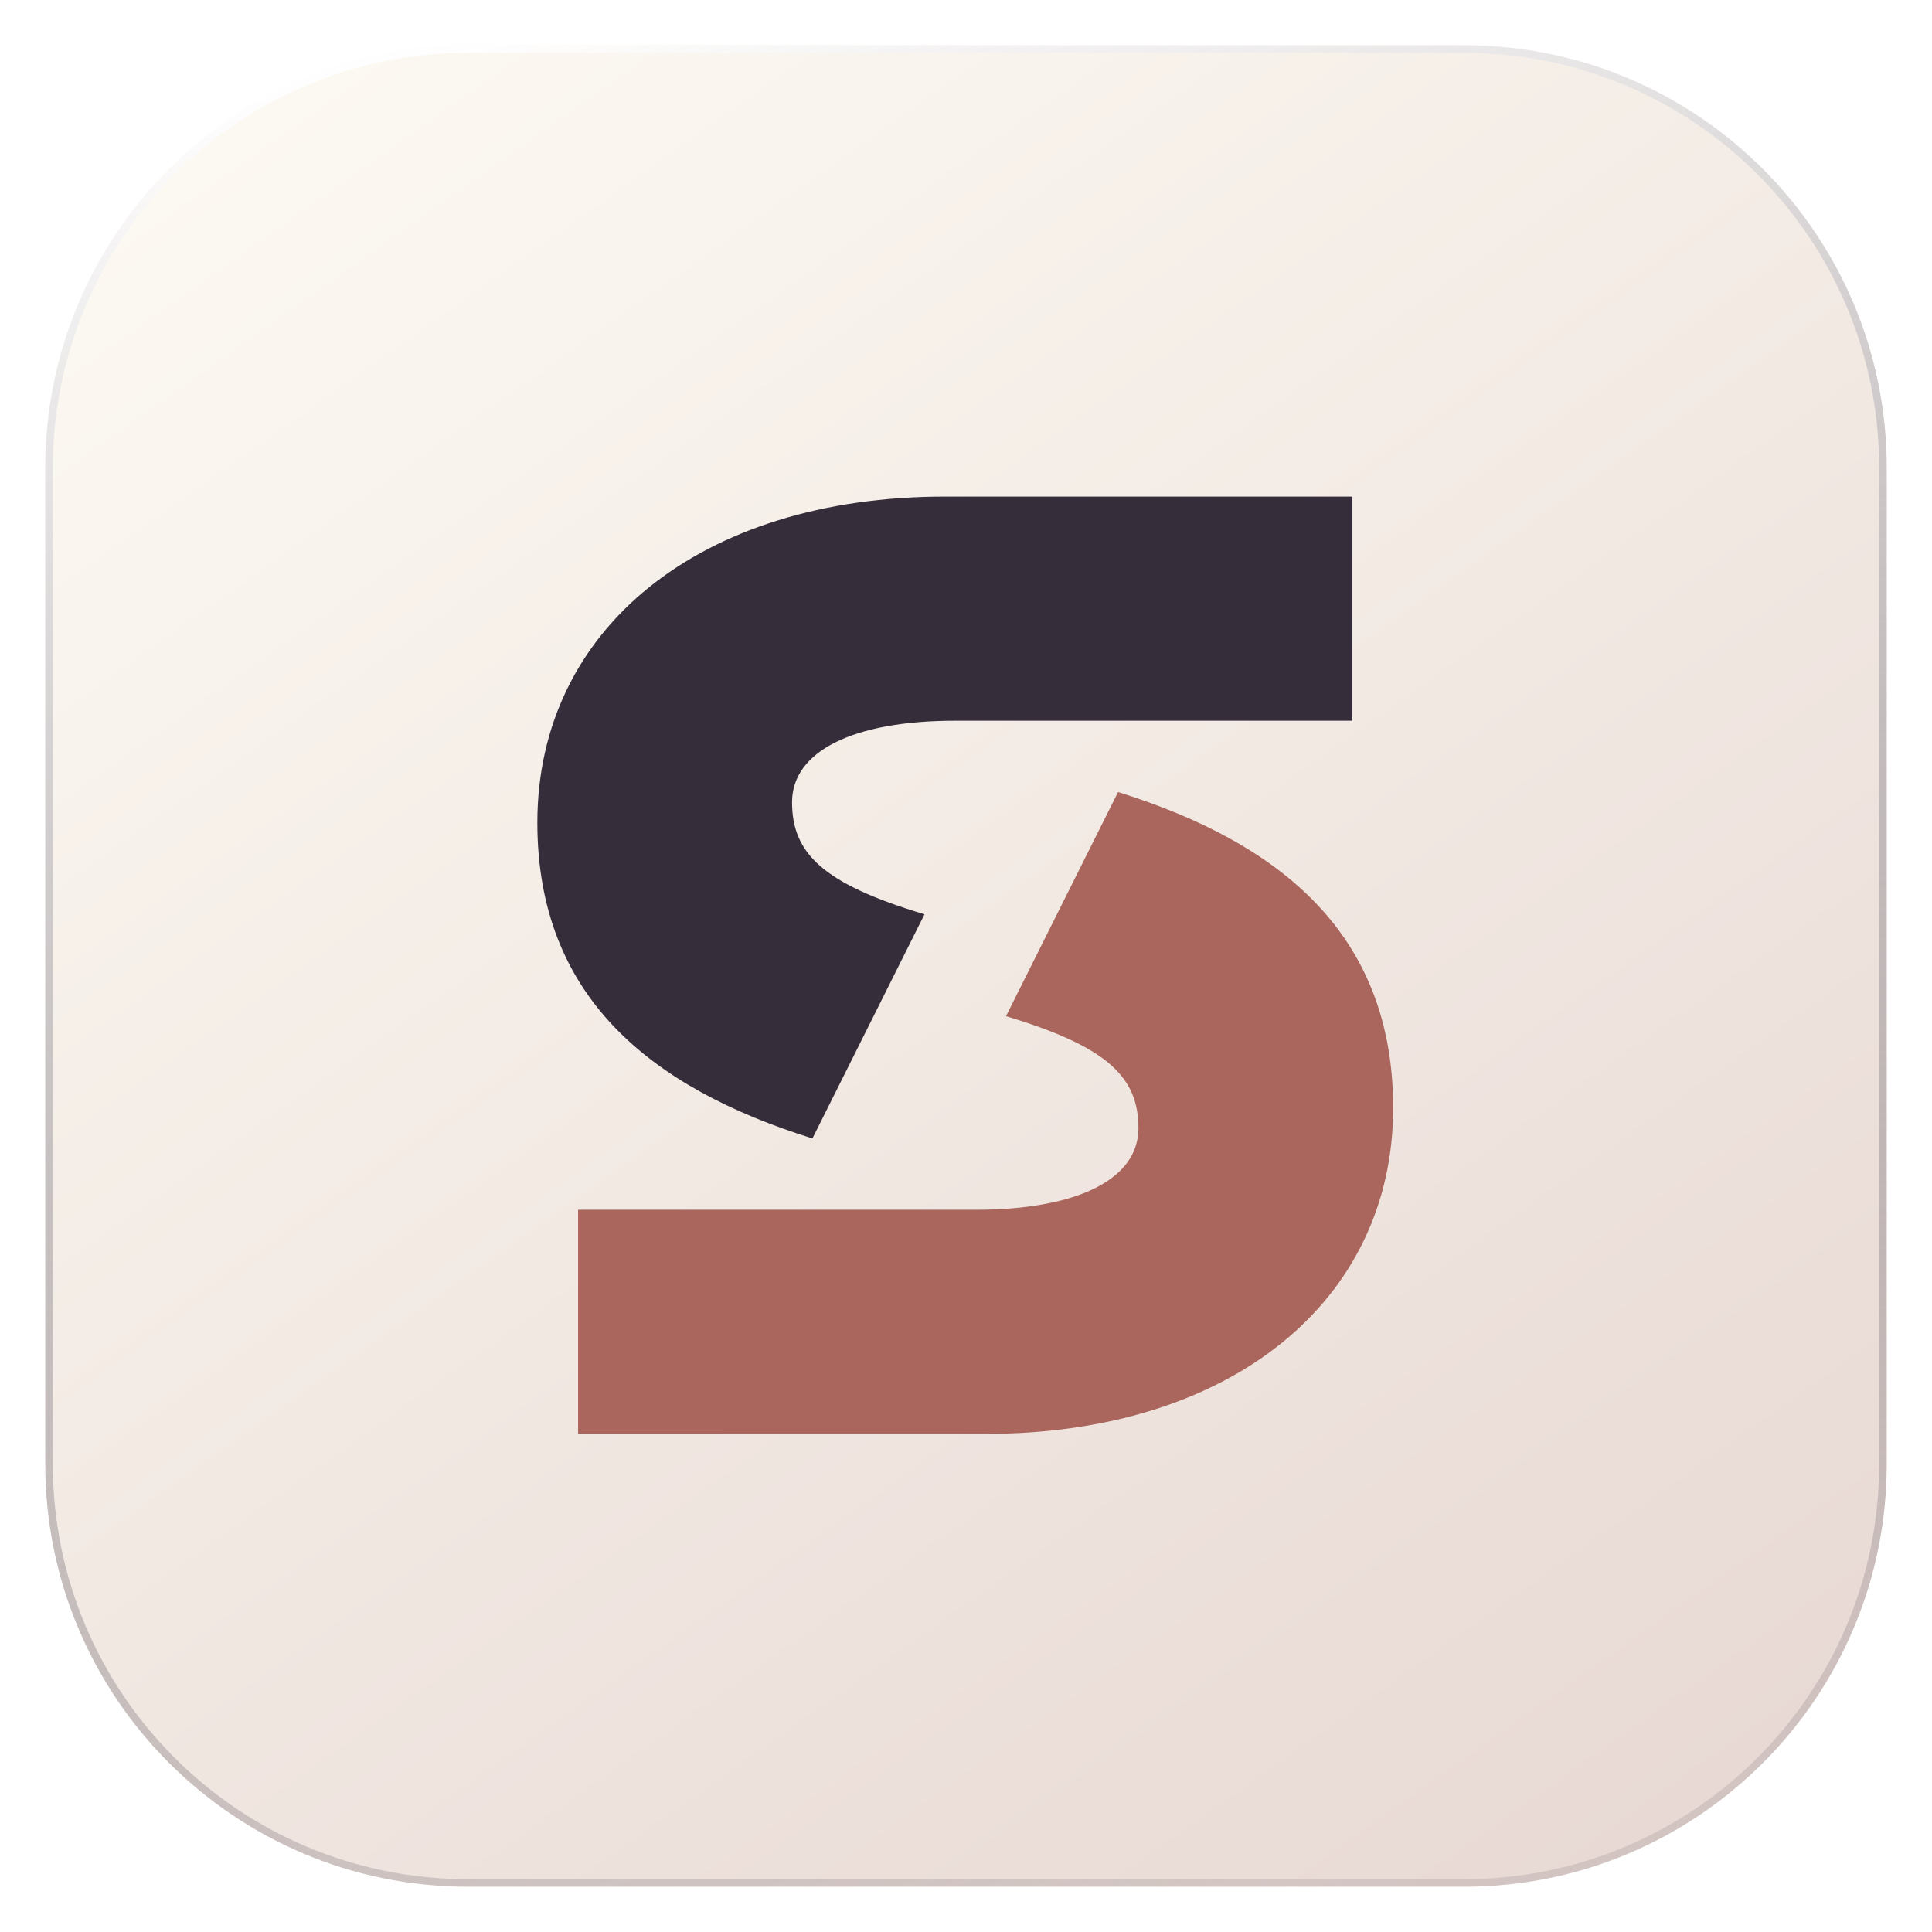
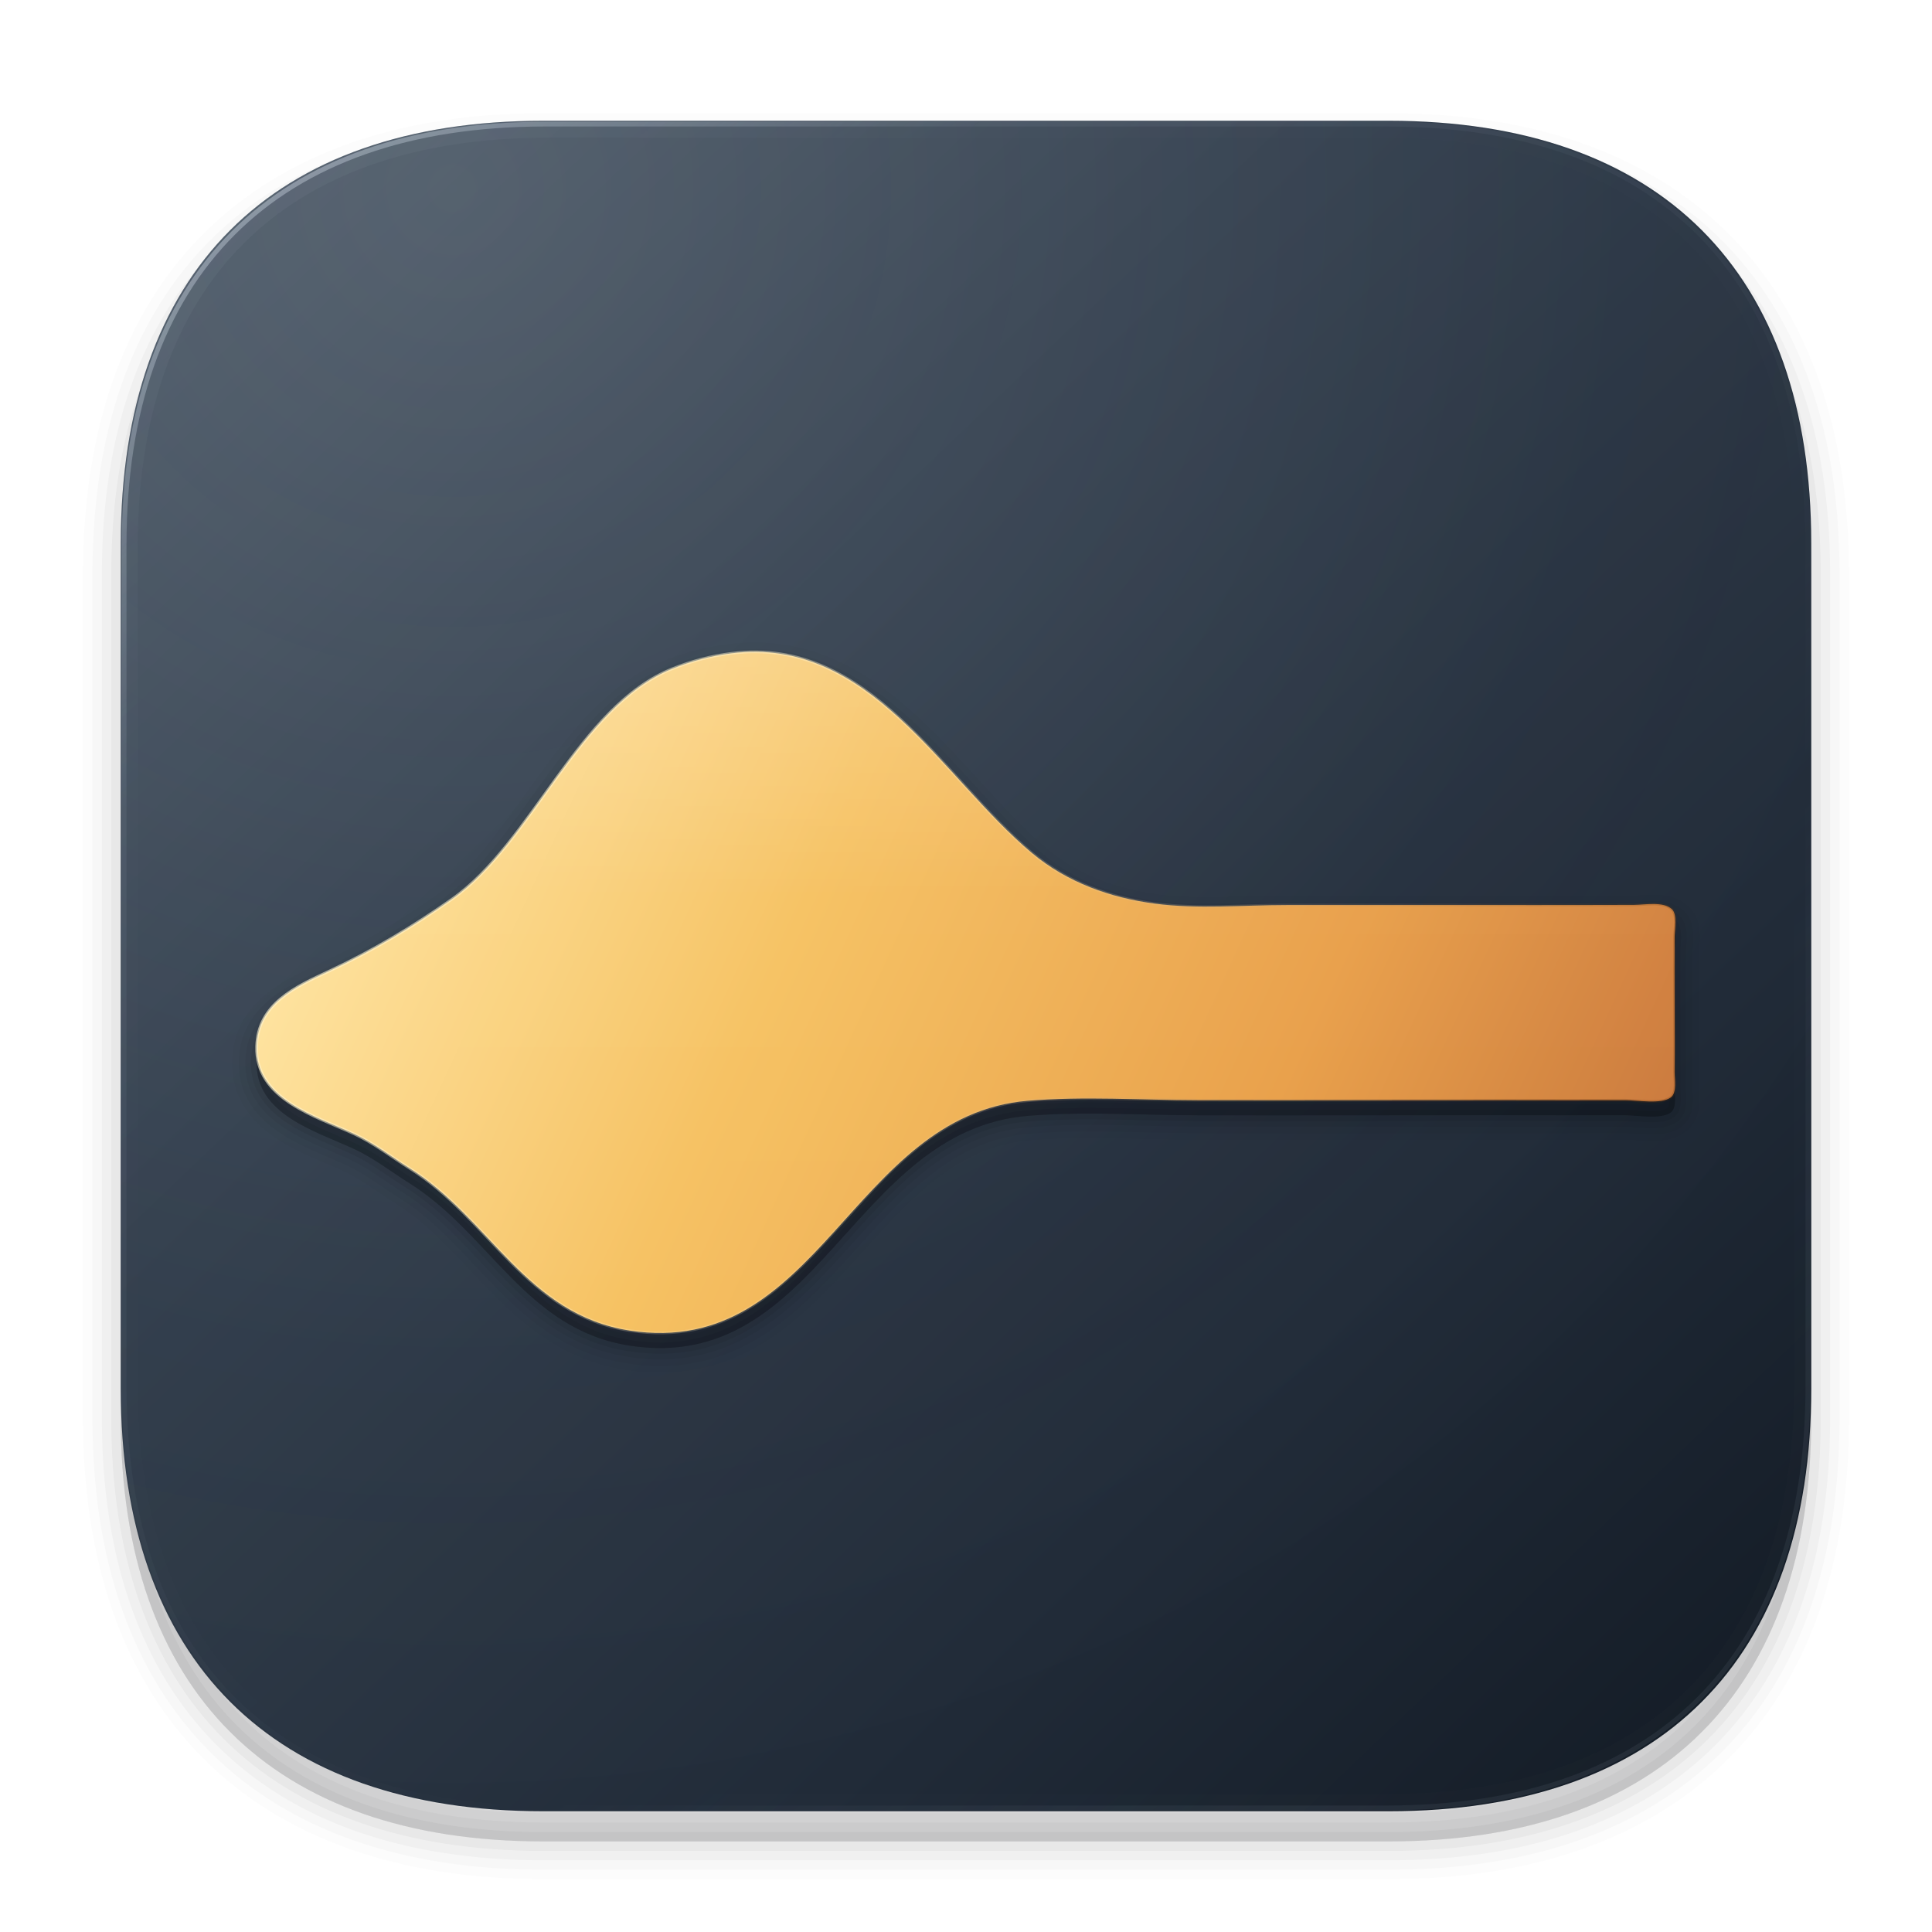
- <svg xmlns="http://www.w3.org/2000/svg" viewBox="0 0 512 512">
+ <svg xmlns="http://www.w3.org/2000/svg" width="1024" height="1024" viewBox="0 0 1024 1024" role="img" aria-labelledby="title">
  <defs>
-     <linearGradient id="paper" gradientUnits="userSpaceOnUse" x1="80" y1="20" x2="420" y2="500">
-       <stop stop-color="#fcf9f2" />
-       <stop offset="1" stop-color="#e8d9d4" />
+     <linearGradient id="tileGradient" gradientUnits="userSpaceOnUse" x1="80" y1="80" x2="920" y2="960">
+       <stop offset="0" stop-color="#485562" stop-opacity="1" />
+       <stop offset="0.34" stop-color="#323E4C" stop-opacity="1" />
+       <stop offset="0.74" stop-color="#202A37" stop-opacity="1" />
+       <stop offset="1" stop-color="#131B25" stop-opacity="1" />
    </linearGradient>
-     <linearGradient id="edge" gradientUnits="userSpaceOnUse" x1="180" y1="0" x2="300" y2="512">
-       <stop stop-color="#fff" stop-opacity=".9" />
-       <stop offset="1" stop-color="#352d3a" stop-opacity=".12" />
+     <radialGradient id="tileLight" gradientUnits="userSpaceOnUse" cx="240" cy="100" r="880">
+       <stop offset="0" stop-color="#EAF2FF" stop-opacity="0.12" />
+       <stop offset="0.7" stop-color="#D9E4FF" stop-opacity="0.015" />
+       <stop offset="1" stop-color="#FFFFFF" stop-opacity="0" />
+     </radialGradient>
+     <linearGradient id="tileRim" gradientUnits="userSpaceOnUse" x1="80" y1="64" x2="800" y2="960">
+       <stop offset="0" stop-color="#DEE8F1" stop-opacity="0.5" />
+       <stop offset="0.24" stop-color="#B9C7D7" stop-opacity="0.08" />
+       <stop offset="0.72" stop-color="#B9C7D7" stop-opacity="0" />
+       <stop offset="1" stop-color="#687786" stop-opacity="0.14" />
+     </linearGradient>
+     <linearGradient id="tileSoftRim" gradientUnits="userSpaceOnUse" x1="80" y1="64" x2="800" y2="960">
+       <stop offset="0" stop-color="#DEE8F1" stop-opacity="0.06" />
+       <stop offset="0.24" stop-color="#B9C7D7" stop-opacity="0.01" />
+       <stop offset="0.72" stop-color="#B9C7D7" stop-opacity="0" />
+       <stop offset="1" stop-color="#687786" stop-opacity="0.017" />
+     </linearGradient>
+     <linearGradient id="markGradient" gradientUnits="userSpaceOnUse" x1="190.833" y1="345.486" x2="872.333" y2="658.819">
+       <stop offset="0" stop-color="#FFE7A6" stop-opacity="1" />
+       <stop offset="0.36" stop-color="#F6C263" stop-opacity="1" />
+       <stop offset="0.72" stop-color="#E9A04B" stop-opacity="1" />
+       <stop offset="1" stop-color="#C9773C" stop-opacity="1" />
+     </linearGradient>
+     <linearGradient id="markLight" gradientUnits="userSpaceOnUse" x1="120.333" y1="345.486" x2="120.333" y2="705.819">
+       <stop offset="0" stop-color="#FFFFFF" stop-opacity="0.16" />
+       <stop offset="0.36" stop-color="#FFFFFF" stop-opacity="0.015" />
+       <stop offset="1" stop-color="#FFFFFF" stop-opacity="0" />
+     </linearGradient>
+     <linearGradient id="markRim" gradientUnits="userSpaceOnUse" x1="198.667" y1="345.486" x2="747" y2="705.819">
+       <stop offset="0" stop-color="#FFF6D2" stop-opacity="0.7" />
+       <stop offset="0.5" stop-color="#FFF2CD" stop-opacity="0.2" />
+       <stop offset="1" stop-color="#62330D" stop-opacity="0.22" />
    </linearGradient>
  </defs>
-   <rect x="12" y="12" width="488" height="488" rx="112" fill="url(#paper)" />
-   <rect x="13" y="13" width="486" height="486" rx="111" fill="none" stroke="url(#edge)" stroke-width="2" />
-   <g transform="translate(83 83) scale(2.7)">
-     <path fill="#352d3a" d="M102 18H62C38 18 22 31 22 50c0 17 11 26 27 31l11-22c-10-3-13-6-13-11s6-8 16-8h39Z" />
-     <path fill="#aa665c" d="M26 110h40c24 0 40-13 40-32 0-17-11-26-27-31L68 69c10 3 13 6 13 11s-6 8-16 8H26Z" />
-   </g>
+   <path d="M288 64 L736 64 C880 64 960 144 960 288 L960 736 C960 880 880 960 736 960 L288 960 C144 960 64 880 64 736 L64 288 C64 144 144 64 288 64 Z" fill="#060C15" fill-opacity="0.014" stroke="#060C15" stroke-opacity="0.014" stroke-width="40" stroke-linejoin="round" stroke-linecap="round" transform="translate(0 16)" />
+   <path d="M288 64 L736 64 C880 64 960 144 960 288 L960 736 C960 880 880 960 736 960 L288 960 C144 960 64 880 64 736 L64 288 C64 144 144 64 288 64 Z" fill="#060C15" fill-opacity="0.02" stroke="#060C15" stroke-opacity="0.02" stroke-width="30" stroke-linejoin="round" stroke-linecap="round" transform="translate(0 16)" />
+   <path d="M288 64 L736 64 C880 64 960 144 960 288 L960 736 C960 880 880 960 736 960 L288 960 C144 960 64 880 64 736 L64 288 C64 144 144 64 288 64 Z" fill="#060C15" fill-opacity="0.028" stroke="#060C15" stroke-opacity="0.028" stroke-width="20" stroke-linejoin="round" stroke-linecap="round" transform="translate(0 16)" />
+   <path d="M288 64 L736 64 C880 64 960 144 960 288 L960 736 C960 880 880 960 736 960 L288 960 C144 960 64 880 64 736 L64 288 C64 144 144 64 288 64 Z" fill="#060C15" fill-opacity="0.038" stroke="#060C15" stroke-opacity="0.038" stroke-width="10" stroke-linejoin="round" stroke-linecap="round" transform="translate(0 16)" />
+   <path d="M288 64 L736 64 C880 64 960 144 960 288 L960 736 C960 880 880 960 736 960 L288 960 C144 960 64 880 64 736 L64 288 C64 144 144 64 288 64 Z" fill="#060C15" fill-opacity="0.07" transform="translate(0 16)" />
+   <path d="M288 64 L736 64 C880 64 960 144 960 288 L960 736 C960 880 880 960 736 960 L288 960 C144 960 64 880 64 736 L64 288 C64 144 144 64 288 64 Z" fill="url(#tileGradient)" fill-opacity="1" />
+   <path d="M288 64 L736 64 C880 64 960 144 960 288 L960 736 C960 880 880 960 736 960 L288 960 C144 960 64 880 64 736 L64 288 C64 144 144 64 288 64 Z" fill="url(#tileLight)" fill-opacity="1" />
+   <path d="M290.24 68.48 L733.76 68.48 C876.32 68.48 955.52 147.68 955.52 290.24 L955.52 733.76 C955.52 876.32 876.32 955.52 733.76 955.52 L290.24 955.52 C147.68 955.52 68.48 876.32 68.48 733.76 L68.48 290.24 C68.48 147.68 147.68 68.48 290.24 68.48 Z" fill="none" fill-opacity="1" stroke="url(#tileSoftRim)" stroke-opacity="1" stroke-width="9" stroke-linejoin="round" stroke-linecap="round" />
+   <path d="M288.896 65.792 L735.104 65.792 C878.528 65.792 958.208 145.472 958.208 288.896 L958.208 735.104 C958.208 878.528 878.528 958.208 735.104 958.208 L288.896 958.208 C145.472 958.208 65.792 878.528 65.792 735.104 L65.792 288.896 C65.792 145.472 145.472 65.792 288.896 65.792 Z" fill="none" fill-opacity="1" stroke="url(#tileRim)" stroke-opacity="1" stroke-width="2.5" stroke-linejoin="round" stroke-linecap="round" />
+   <path d="M887.59 532.212 C887.605 520.237 887.492 508.261 887.591 496.286 C887.622 492.522 889.13 484.707 886.153 481.9 C881.604 477.612 871.891 479.602 865.945 479.61 C848.73 479.636 831.516 479.709 814.302 479.685 C770.144 479.623 725.985 479.681 681.827 479.681 C659.022 479.681 634.861 481.918 612.221 478.952 C588.547 475.851 565.652 467.714 547.107 452.236 C499.157 412.22 460.87 336.97 387.687 346.275 C376.699 347.672 366.515 350.346 356.253 354.476 C306.831 374.364 282.08 446.652 239.495 476.597 C218.659 491.249 197.41 503.987 174.38 514.733 C156.66 523.001 136.639 531.981 136.014 554.665 C135.24 582.696 167.576 591.639 187.852 601.077 C198.166 605.877 207.438 613.16 217.042 619.178 C259.639 645.869 278.998 696.845 333.799 705.245 C434.184 720.633 451.579 591.137 544.861 583.434 C574.464 580.989 604.977 583.089 634.675 583.148 C688.562 583.256 742.451 583.092 796.339 583.11 C818.044 583.118 839.749 583.213 861.454 583.129 C867.717 583.105 880.537 585.478 885.61 581.609 C888.911 579.092 887.527 571.811 887.573 568.137 C887.723 556.161 887.59 544.188 887.59 532.212 Z" fill="#02050B" fill-opacity="0.022" stroke="#02050B" stroke-opacity="0.022" stroke-width="26" stroke-linejoin="round" stroke-linecap="round" transform="translate(0 8)" />
+   <path d="M887.59 532.212 C887.605 520.237 887.492 508.261 887.591 496.286 C887.622 492.522 889.13 484.707 886.153 481.9 C881.604 477.612 871.891 479.602 865.945 479.61 C848.73 479.636 831.516 479.709 814.302 479.685 C770.144 479.623 725.985 479.681 681.827 479.681 C659.022 479.681 634.861 481.918 612.221 478.952 C588.547 475.851 565.652 467.714 547.107 452.236 C499.157 412.22 460.87 336.97 387.687 346.275 C376.699 347.672 366.515 350.346 356.253 354.476 C306.831 374.364 282.08 446.652 239.495 476.597 C218.659 491.249 197.41 503.987 174.38 514.733 C156.66 523.001 136.639 531.981 136.014 554.665 C135.24 582.696 167.576 591.639 187.852 601.077 C198.166 605.877 207.438 613.16 217.042 619.178 C259.639 645.869 278.998 696.845 333.799 705.245 C434.184 720.633 451.579 591.137 544.861 583.434 C574.464 580.989 604.977 583.089 634.675 583.148 C688.562 583.256 742.451 583.092 796.339 583.11 C818.044 583.118 839.749 583.213 861.454 583.129 C867.717 583.105 880.537 585.478 885.61 581.609 C888.911 579.092 887.527 571.811 887.573 568.137 C887.723 556.161 887.59 544.188 887.59 532.212 Z" fill="#02050B" fill-opacity="0.032" stroke="#02050B" stroke-opacity="0.032" stroke-width="19" stroke-linejoin="round" stroke-linecap="round" transform="translate(0 8)" />
+   <path d="M887.59 532.212 C887.605 520.237 887.492 508.261 887.591 496.286 C887.622 492.522 889.13 484.707 886.153 481.9 C881.604 477.612 871.891 479.602 865.945 479.61 C848.73 479.636 831.516 479.709 814.302 479.685 C770.144 479.623 725.985 479.681 681.827 479.681 C659.022 479.681 634.861 481.918 612.221 478.952 C588.547 475.851 565.652 467.714 547.107 452.236 C499.157 412.22 460.87 336.97 387.687 346.275 C376.699 347.672 366.515 350.346 356.253 354.476 C306.831 374.364 282.08 446.652 239.495 476.597 C218.659 491.249 197.41 503.987 174.38 514.733 C156.66 523.001 136.639 531.981 136.014 554.665 C135.24 582.696 167.576 591.639 187.852 601.077 C198.166 605.877 207.438 613.16 217.042 619.178 C259.639 645.869 278.998 696.845 333.799 705.245 C434.184 720.633 451.579 591.137 544.861 583.434 C574.464 580.989 604.977 583.089 634.675 583.148 C688.562 583.256 742.451 583.092 796.339 583.11 C818.044 583.118 839.749 583.213 861.454 583.129 C867.717 583.105 880.537 585.478 885.61 581.609 C888.911 579.092 887.527 571.811 887.573 568.137 C887.723 556.161 887.59 544.188 887.59 532.212 Z" fill="#02050B" fill-opacity="0.044" stroke="#02050B" stroke-opacity="0.044" stroke-width="12" stroke-linejoin="round" stroke-linecap="round" transform="translate(0 8)" />
+   <path d="M887.59 532.212 C887.605 520.237 887.492 508.261 887.591 496.286 C887.622 492.522 889.13 484.707 886.153 481.9 C881.604 477.612 871.891 479.602 865.945 479.61 C848.73 479.636 831.516 479.709 814.302 479.685 C770.144 479.623 725.985 479.681 681.827 479.681 C659.022 479.681 634.861 481.918 612.221 478.952 C588.547 475.851 565.652 467.714 547.107 452.236 C499.157 412.22 460.87 336.97 387.687 346.275 C376.699 347.672 366.515 350.346 356.253 354.476 C306.831 374.364 282.08 446.652 239.495 476.597 C218.659 491.249 197.41 503.987 174.38 514.733 C156.66 523.001 136.639 531.981 136.014 554.665 C135.24 582.696 167.576 591.639 187.852 601.077 C198.166 605.877 207.438 613.16 217.042 619.178 C259.639 645.869 278.998 696.845 333.799 705.245 C434.184 720.633 451.579 591.137 544.861 583.434 C574.464 580.989 604.977 583.089 634.675 583.148 C688.562 583.256 742.451 583.092 796.339 583.11 C818.044 583.118 839.749 583.213 861.454 583.129 C867.717 583.105 880.537 585.478 885.61 581.609 C888.911 579.092 887.527 571.811 887.573 568.137 C887.723 556.161 887.59 544.188 887.59 532.212 Z" fill="#02050B" fill-opacity="0.064" stroke="#02050B" stroke-opacity="0.064" stroke-width="6" stroke-linejoin="round" stroke-linecap="round" transform="translate(0 8)" />
+   <path d="M887.59 532.212 C887.605 520.237 887.492 508.261 887.591 496.286 C887.622 492.522 889.13 484.707 886.153 481.9 C881.604 477.612 871.891 479.602 865.945 479.61 C848.73 479.636 831.516 479.709 814.302 479.685 C770.144 479.623 725.985 479.681 681.827 479.681 C659.022 479.681 634.861 481.918 612.221 478.952 C588.547 475.851 565.652 467.714 547.107 452.236 C499.157 412.22 460.87 336.97 387.687 346.275 C376.699 347.672 366.515 350.346 356.253 354.476 C306.831 374.364 282.08 446.652 239.495 476.597 C218.659 491.249 197.41 503.987 174.38 514.733 C156.66 523.001 136.639 531.981 136.014 554.665 C135.24 582.696 167.576 591.639 187.852 601.077 C198.166 605.877 207.438 613.16 217.042 619.178 C259.639 645.869 278.998 696.845 333.799 705.245 C434.184 720.633 451.579 591.137 544.861 583.434 C574.464 580.989 604.977 583.089 634.675 583.148 C688.562 583.256 742.451 583.092 796.339 583.11 C818.044 583.118 839.749 583.213 861.454 583.129 C867.717 583.105 880.537 585.478 885.61 581.609 C888.911 579.092 887.527 571.811 887.573 568.137 C887.723 556.161 887.59 544.188 887.59 532.212 Z" fill="#02050B" fill-opacity="0.15" transform="translate(0 8)" />
+   <path d="M887.59 532.212 C887.605 520.237 887.492 508.261 887.591 496.286 C887.622 492.522 889.13 484.707 886.153 481.9 C881.604 477.612 871.891 479.602 865.945 479.61 C848.73 479.636 831.516 479.709 814.302 479.685 C770.144 479.623 725.985 479.681 681.827 479.681 C659.022 479.681 634.861 481.918 612.221 478.952 C588.547 475.851 565.652 467.714 547.107 452.236 C499.157 412.22 460.87 336.97 387.687 346.275 C376.699 347.672 366.515 350.346 356.253 354.476 C306.831 374.364 282.08 446.652 239.495 476.597 C218.659 491.249 197.41 503.987 174.38 514.733 C156.66 523.001 136.639 531.981 136.014 554.665 C135.24 582.696 167.576 591.639 187.852 601.077 C198.166 605.877 207.438 613.16 217.042 619.178 C259.639 645.869 278.998 696.845 333.799 705.245 C434.184 720.633 451.579 591.137 544.861 583.434 C574.464 580.989 604.977 583.089 634.675 583.148 C688.562 583.256 742.451 583.092 796.339 583.11 C818.044 583.118 839.749 583.213 861.454 583.129 C867.717 583.105 880.537 585.478 885.61 581.609 C888.911 579.092 887.527 571.811 887.573 568.137 C887.723 556.161 887.59 544.188 887.59 532.212 Z" fill="url(#markGradient)" fill-opacity="1" />
+   <path d="M887.59 532.212 C887.605 520.237 887.492 508.261 887.591 496.286 C887.622 492.522 889.13 484.707 886.153 481.9 C881.604 477.612 871.891 479.602 865.945 479.61 C848.73 479.636 831.516 479.709 814.302 479.685 C770.144 479.623 725.985 479.681 681.827 479.681 C659.022 479.681 634.861 481.918 612.221 478.952 C588.547 475.851 565.652 467.714 547.107 452.236 C499.157 412.22 460.87 336.97 387.687 346.275 C376.699 347.672 366.515 350.346 356.253 354.476 C306.831 374.364 282.08 446.652 239.495 476.597 C218.659 491.249 197.41 503.987 174.38 514.733 C156.66 523.001 136.639 531.981 136.014 554.665 C135.24 582.696 167.576 591.639 187.852 601.077 C198.166 605.877 207.438 613.16 217.042 619.178 C259.639 645.869 278.998 696.845 333.799 705.245 C434.184 720.633 451.579 591.137 544.861 583.434 C574.464 580.989 604.977 583.089 634.675 583.148 C688.562 583.256 742.451 583.092 796.339 583.11 C818.044 583.118 839.749 583.213 861.454 583.129 C867.717 583.105 880.537 585.478 885.61 581.609 C888.911 579.092 887.527 571.811 887.573 568.137 C887.723 556.161 887.59 544.188 887.59 532.212 Z" fill="url(#markLight)" fill-opacity="1" />
+   <path d="M887.59 532.212 C887.605 520.237 887.492 508.261 887.591 496.286 C887.622 492.522 889.13 484.707 886.153 481.9 C881.604 477.612 871.891 479.602 865.945 479.61 C848.73 479.636 831.516 479.709 814.302 479.685 C770.144 479.623 725.985 479.681 681.827 479.681 C659.022 479.681 634.861 481.918 612.221 478.952 C588.547 475.851 565.652 467.714 547.107 452.236 C499.157 412.22 460.87 336.97 387.687 346.275 C376.699 347.672 366.515 350.346 356.253 354.476 C306.831 374.364 282.08 446.652 239.495 476.597 C218.659 491.249 197.41 503.987 174.38 514.733 C156.66 523.001 136.639 531.981 136.014 554.665 C135.24 582.696 167.576 591.639 187.852 601.077 C198.166 605.877 207.438 613.16 217.042 619.178 C259.639 645.869 278.998 696.845 333.799 705.245 C434.184 720.633 451.579 591.137 544.861 583.434 C574.464 580.989 604.977 583.089 634.675 583.148 C688.562 583.256 742.451 583.092 796.339 583.11 C818.044 583.118 839.749 583.213 861.454 583.129 C867.717 583.105 880.537 585.478 885.61 581.609 C888.911 579.092 887.527 571.811 887.573 568.137 C887.723 556.161 887.59 544.188 887.59 532.212 Z" fill="none" fill-opacity="1" stroke="url(#markRim)" stroke-opacity="1" stroke-width="1.4" stroke-linejoin="round" stroke-linecap="round" />
</svg>
